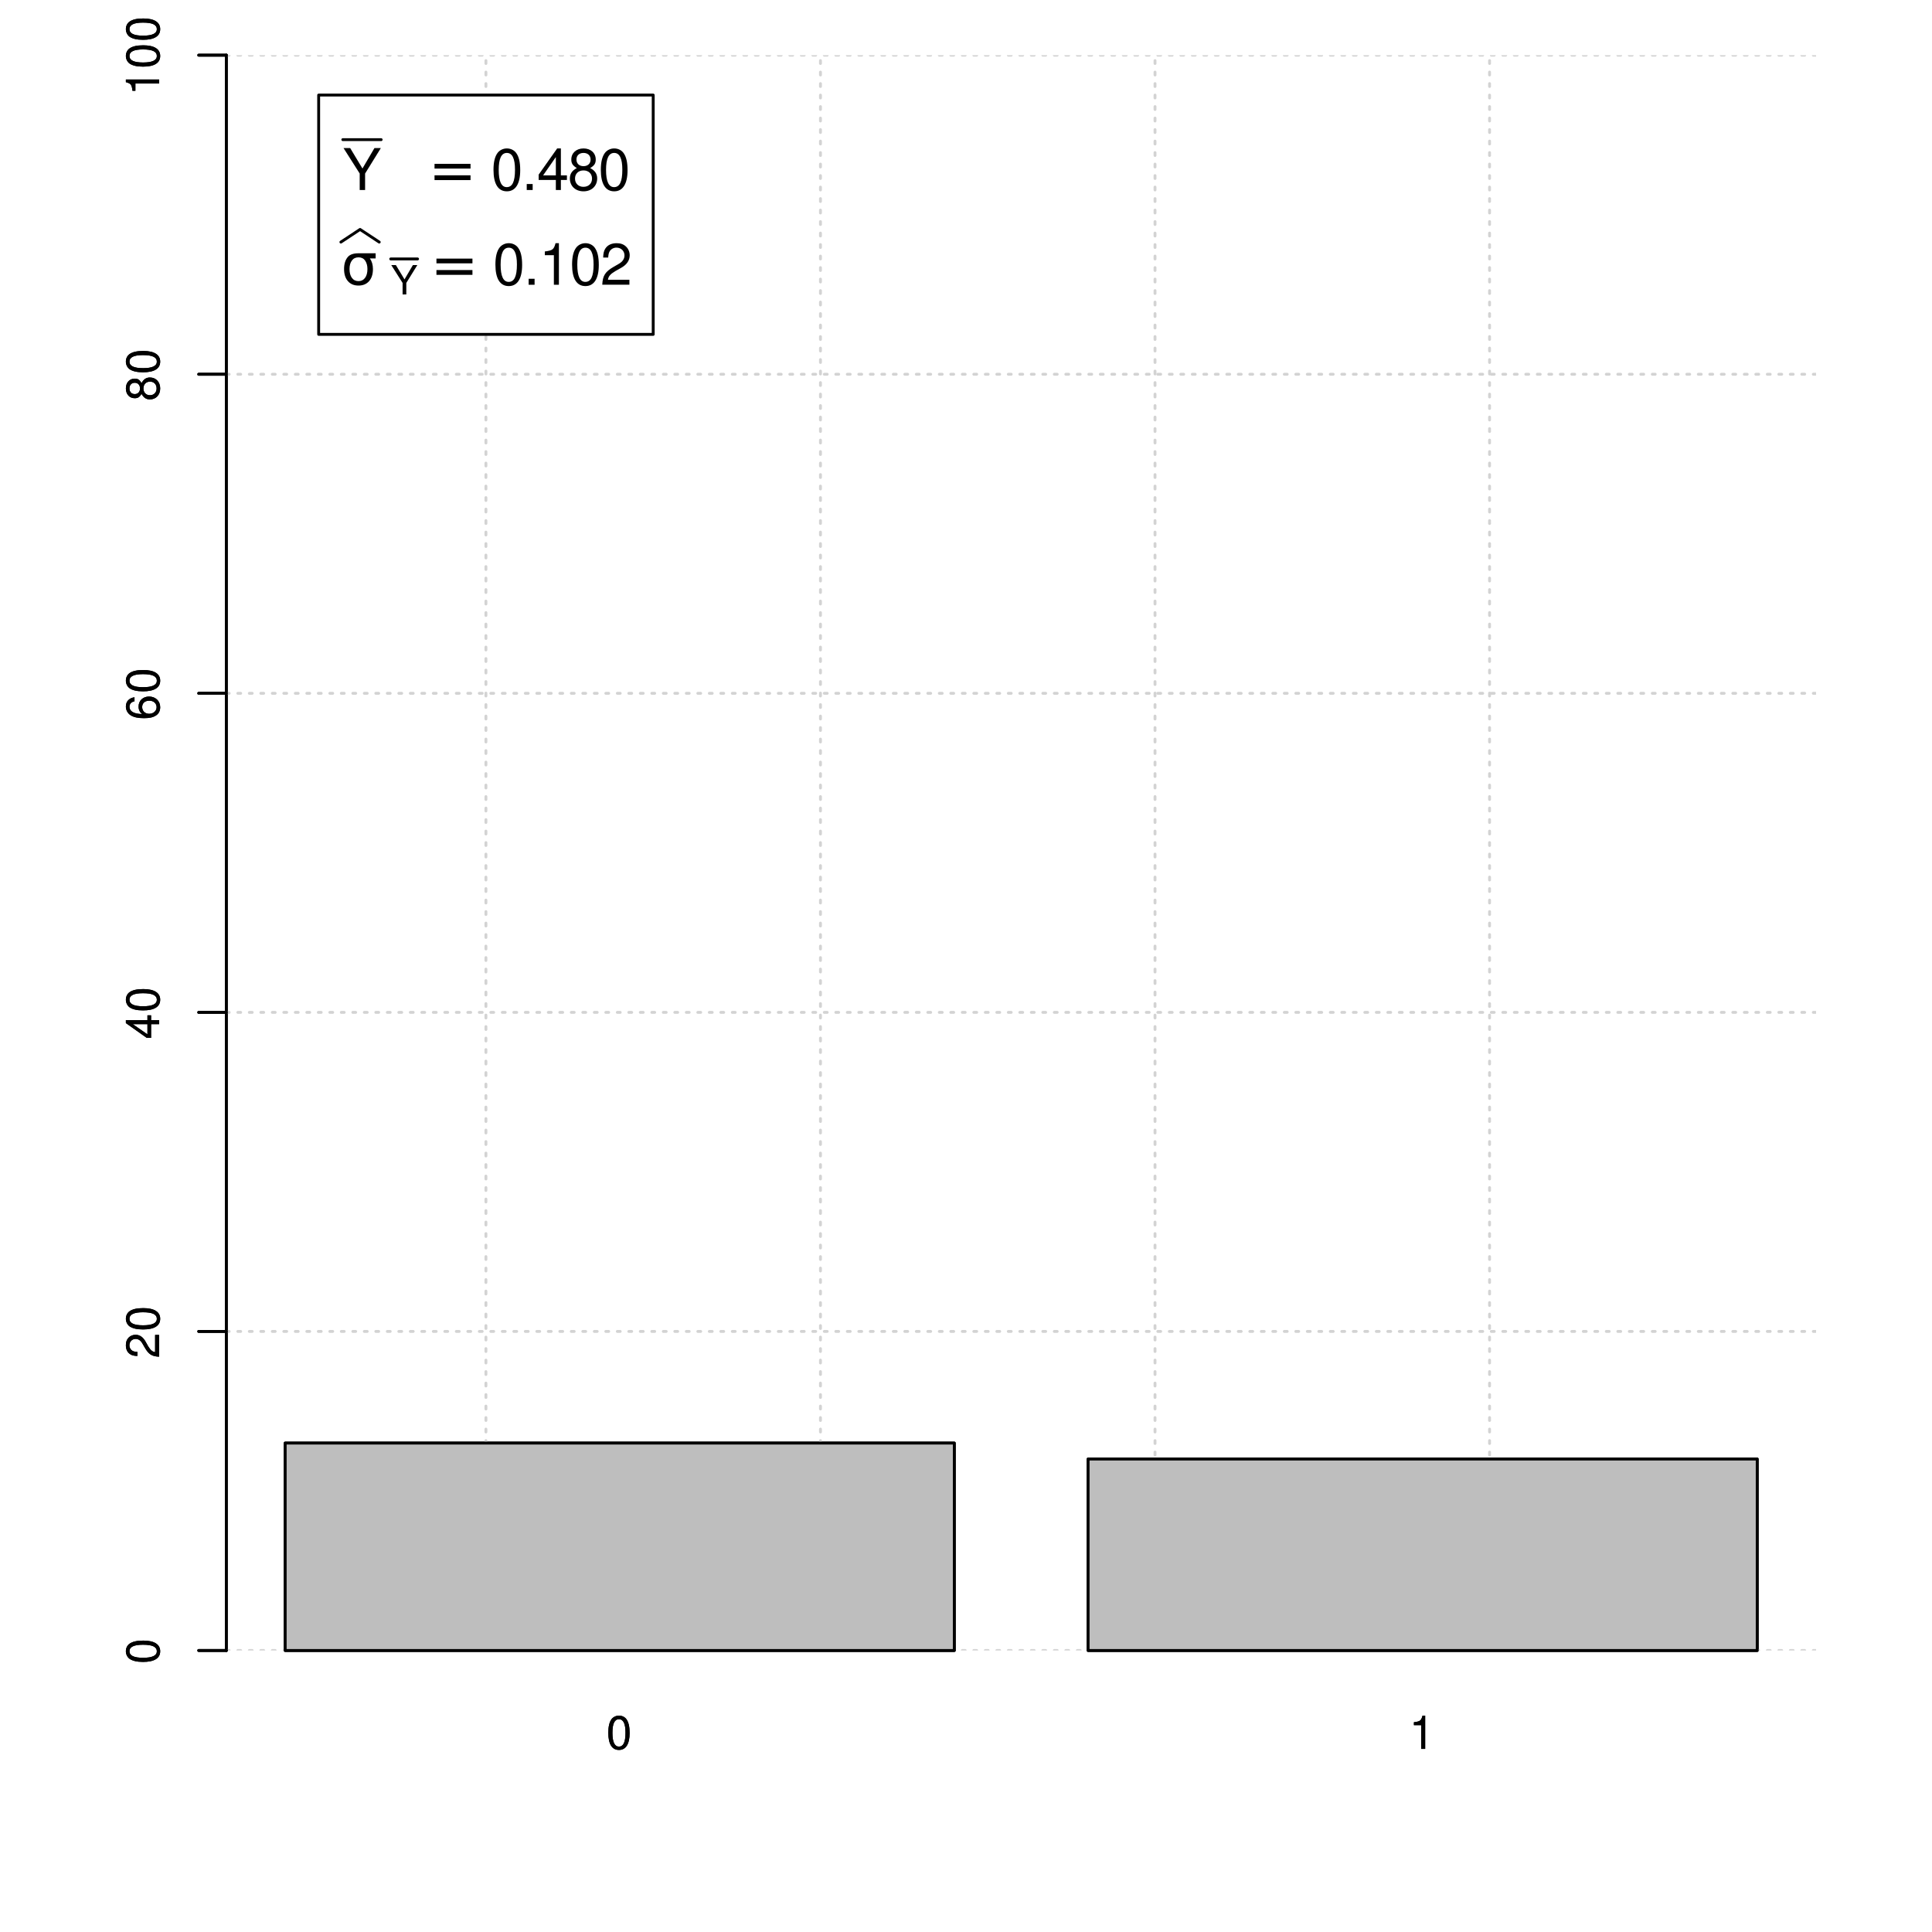
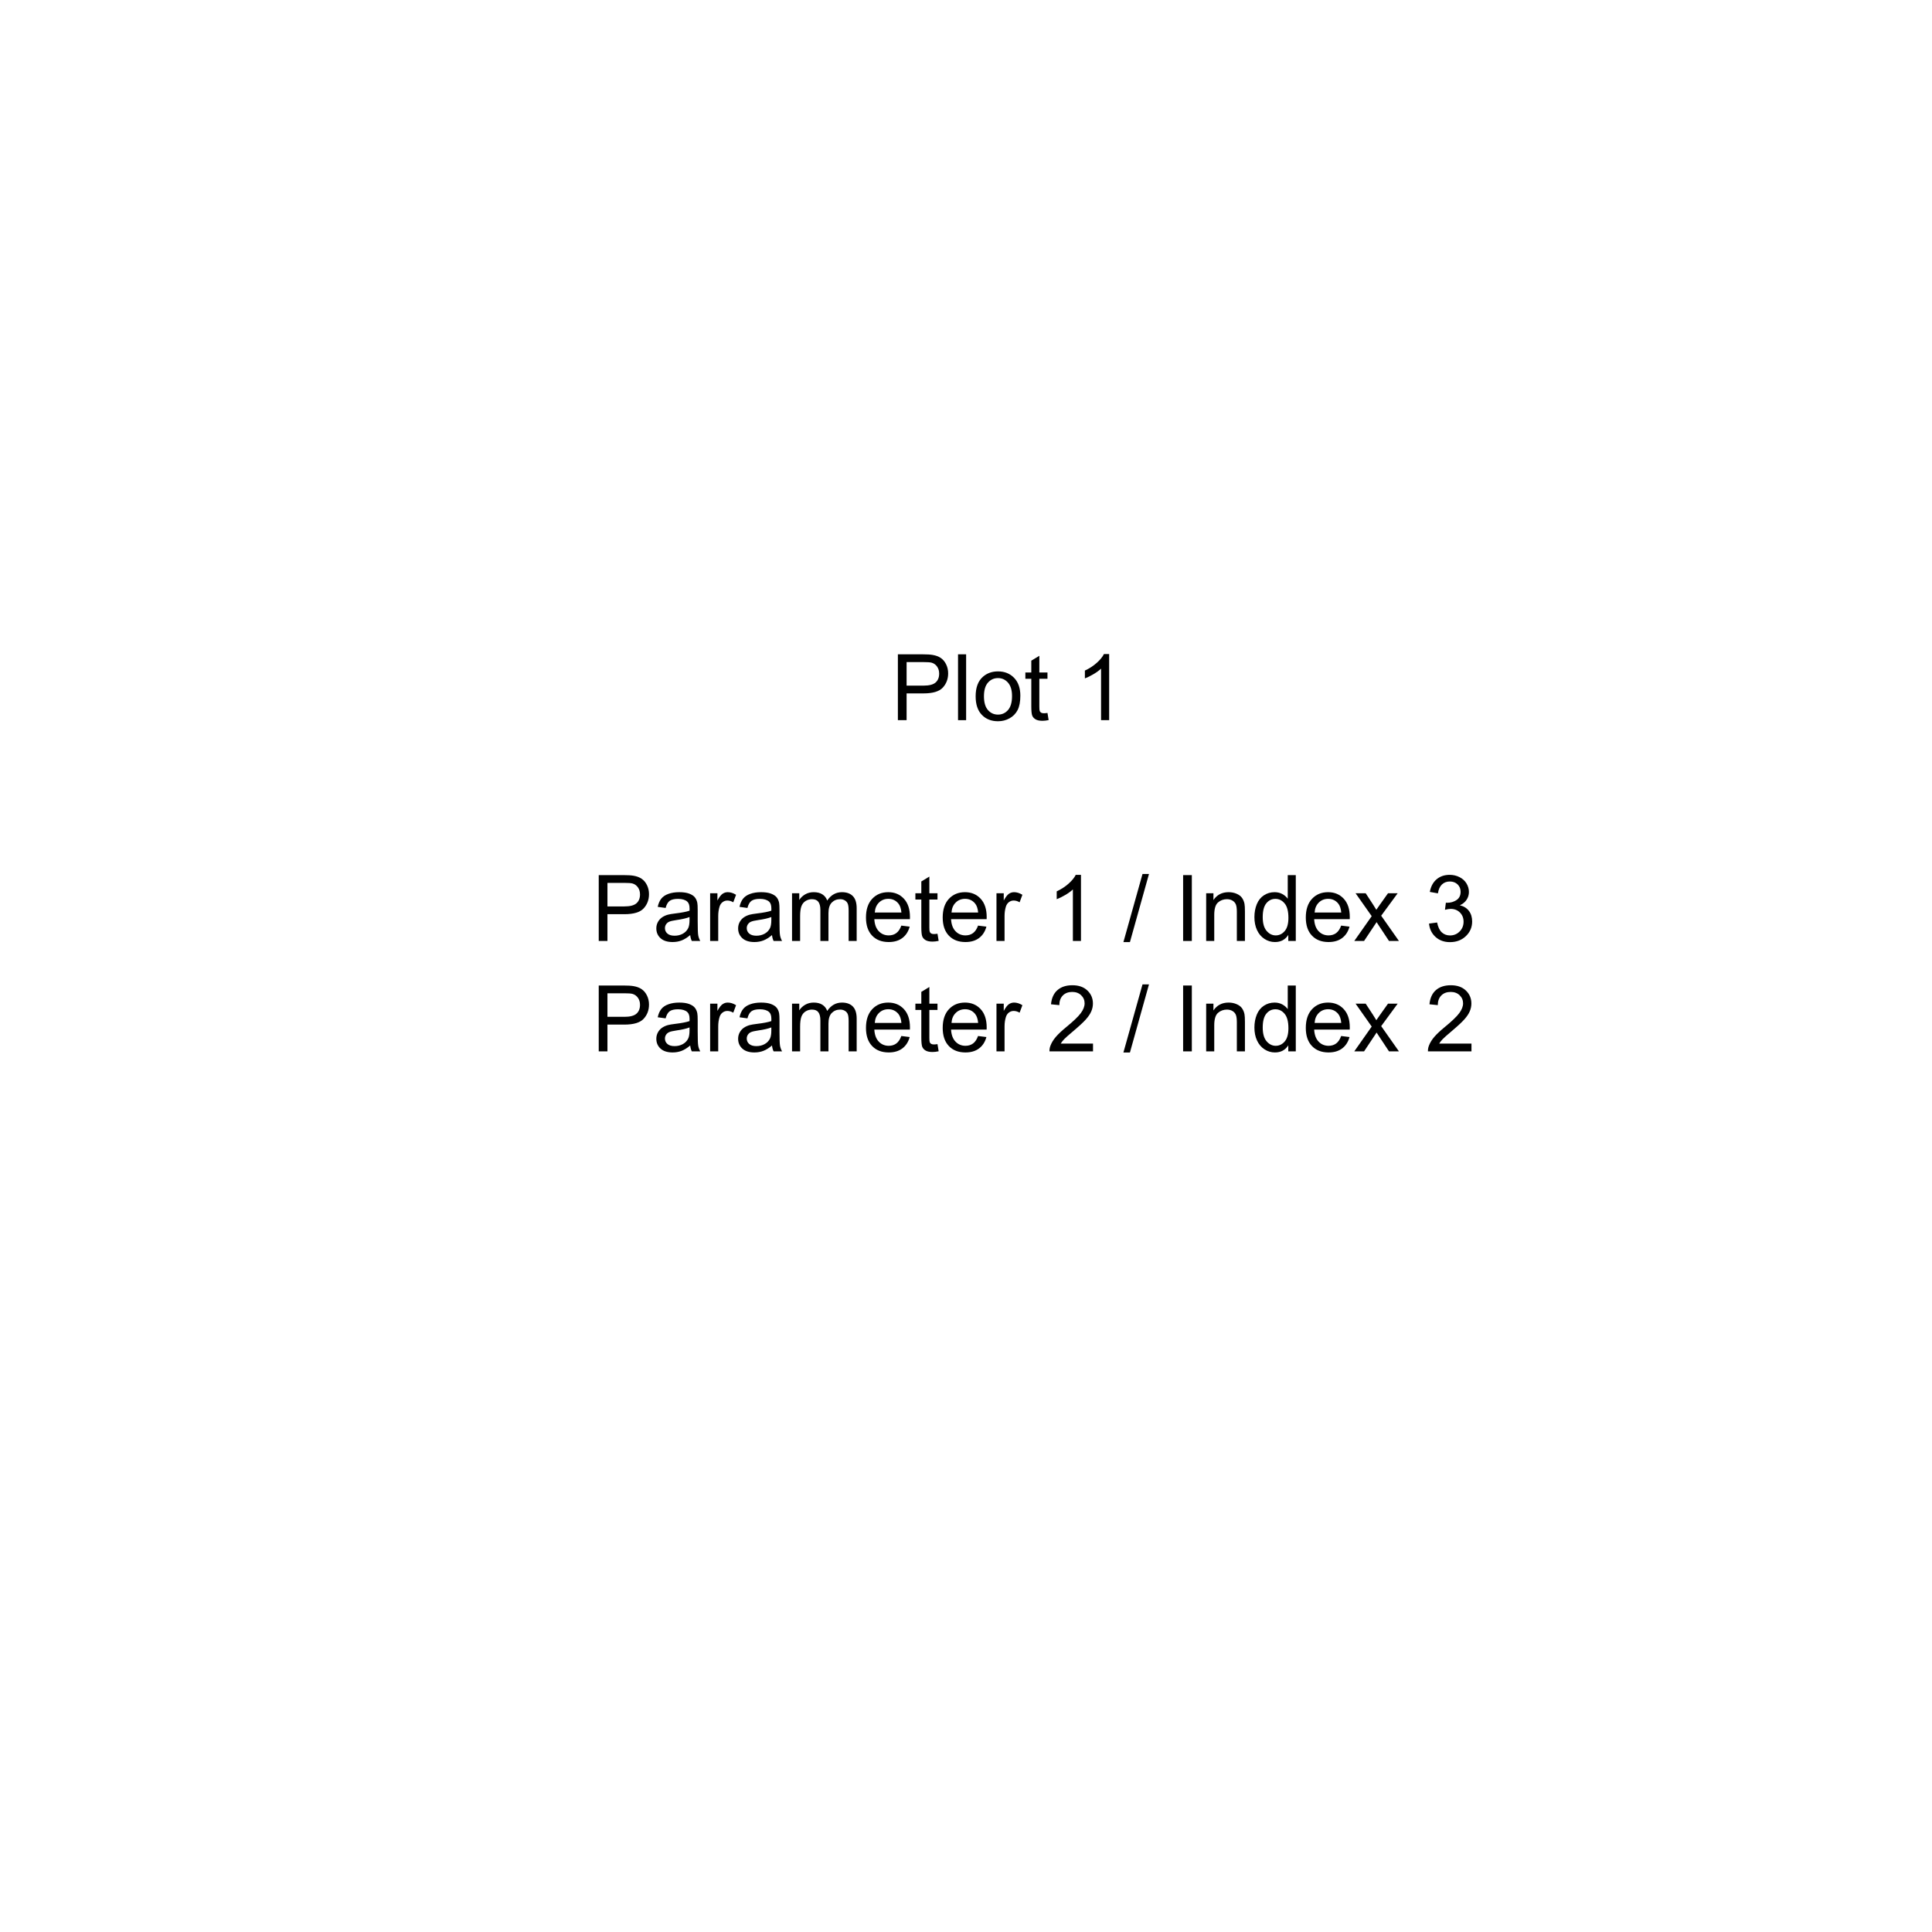
<svg xmlns="http://www.w3.org/2000/svg" xmlns:xlink="http://www.w3.org/1999/xlink" width="504pt" height="504pt" viewBox="0 0 504 504" version="1.1">
  <defs>
    <g>
      <symbol overflow="visible" id="glyph0-0">
+         <path style="stroke:none;" d="M 3 0 L 3 -15 L 15 -15 L 15 0 Z M 3.375 -0.375 L 14.625 -0.375 L 14.625 -14.625 L 3.375 -14.625 Z M 3.375 -0.375 " />
+       </symbol>
+       <symbol overflow="visible" id="glyph0-1">
+         <path style="stroke:none;" d="M 1.852 0 L 1.852 -17.18 L 8.332 -17.18 C 9.473 -17.18 10.344 -17.125 10.945 -17.016 C 11.789 -16.875 12.496 -16.605 13.066 -16.211 C 13.637 -15.816 14.094 -15.266 14.441 -14.555 C 14.789 -13.844 14.965 -13.062 14.965 -12.211 C 14.965 -10.75 14.5 -9.512 13.57 -8.5 C 12.641 -7.488 10.961 -6.984 8.531 -6.984 L 4.125 -6.984 L 4.125 0 Z M 4.125 -9.012 L 8.566 -9.012 C 10.035 -9.012 11.078 -9.285 11.695 -9.832 C 12.312 -10.379 12.621 -11.148 12.621 -12.141 C 12.621 -12.859 12.438 -13.473 12.074 -13.984 C 11.711 -14.496 11.234 -14.836 10.641 -15 C 10.258 -15.102 9.551 -15.152 8.52 -15.152 L 4.125 -15.152 Z M 4.125 -9.012 " />
+       </symbol>
+       <symbol overflow="visible" id="glyph0-2">
+         <path style="stroke:none;" d="M 1.535 0 L 1.535 -17.18 L 3.645 -17.18 L 3.645 0 Z M 1.535 0 " />
+       </symbol>
+       <symbol overflow="visible" id="glyph0-3">
+         <path style="stroke:none;" d="M 0.797 -6.223 C 0.797 -8.527 1.438 -10.234 2.719 -11.344 C 3.789 -12.266 5.094 -12.727 6.633 -12.727 C 8.344 -12.727 9.742 -12.164 10.828 -11.043 C 11.914 -9.922 12.457 -8.375 12.457 -6.398 C 12.457 -4.797 12.215 -3.535 11.734 -2.617 C 11.254 -1.699 10.555 -0.988 9.637 -0.48 C 8.719 0.027 7.719 0.281 6.633 0.281 C 4.891 0.281 3.48 -0.277 2.406 -1.395 C 1.332 -2.512 0.797 -4.121 0.797 -6.223 Z M 2.965 -6.223 C 2.965 -4.629 3.312 -3.434 4.008 -2.641 C 4.703 -1.848 5.578 -1.453 6.633 -1.453 C 7.68 -1.453 8.551 -1.852 9.246 -2.648 C 9.941 -3.445 10.289 -4.66 10.289 -6.293 C 10.289 -7.832 9.938 -8.996 9.238 -9.789 C 8.539 -10.582 7.672 -10.98 6.633 -10.98 C 5.578 -10.98 4.703 -10.586 4.008 -9.797 C 3.312 -9.008 2.965 -7.816 2.965 -6.223 Z M 2.965 -6.223 " />
+       </symbol>
+       <symbol overflow="visible" id="glyph0-4">
+         <path style="stroke:none;" d="M 6.188 -1.887 L 6.492 -0.023 C 5.898 0.102 5.367 0.164 4.898 0.164 C 4.133 0.164 3.539 0.043 3.117 -0.199 C 2.695 -0.441 2.398 -0.758 2.227 -1.152 C 2.055 -1.547 1.969 -2.379 1.969 -3.645 L 1.969 -10.805 L 0.422 -10.805 L 0.422 -12.445 L 1.969 -12.445 L 1.969 -15.527 L 4.066 -16.793 L 4.066 -12.445 L 6.188 -12.445 L 6.188 -10.805 L 4.066 -10.805 L 4.066 -3.527 C 4.066 -2.926 4.102 -2.539 4.176 -2.367 C 4.25 -2.195 4.371 -2.059 4.539 -1.957 C 4.707 -1.855 4.949 -1.805 5.262 -1.805 C 5.496 -1.805 5.805 -1.832 6.188 -1.887 Z M 6.188 -1.887 " />
+       </symbol>
+       <symbol overflow="visible" id="glyph0-5">
        <path style="stroke:none;" d="" />
      </symbol>
-       <symbol overflow="visible" id="glyph0-1">
-         <path style="stroke:none;" d="M 3.297 -8.672 C 2.516 -8.672 1.781 -8.312 1.344 -7.734 C 0.797 -6.953 0.516 -5.812 0.516 -4.203 C 0.516 -1.266 1.469 0.281 3.297 0.281 C 5.094 0.281 6.078 -1.266 6.078 -4.125 C 6.078 -5.812 5.812 -6.938 5.25 -7.734 C 4.812 -8.328 4.109 -8.672 3.297 -8.672 Z M 3.297 -7.734 C 4.438 -7.734 5 -6.578 5 -4.219 C 5 -1.75 4.453 -0.594 3.281 -0.594 C 2.156 -0.594 1.594 -1.797 1.594 -4.188 C 1.594 -6.578 2.156 -7.734 3.297 -7.734 Z M 3.297 -7.734 " />
+       <symbol overflow="visible" id="glyph0-6">
+         <path style="stroke:none;" d="M 8.941 0 L 6.832 0 L 6.832 -13.441 C 6.324 -12.957 5.656 -12.473 4.832 -11.988 C 4.008 -11.504 3.27 -11.141 2.613 -10.898 L 2.613 -12.938 C 3.793 -13.492 4.824 -14.164 5.707 -14.953 C 6.59 -15.742 7.215 -16.508 7.582 -17.25 L 8.941 -17.25 Z M 8.941 0 " />
      </symbol>
-       <symbol overflow="visible" id="glyph0-2">
-         <path style="stroke:none;" d="M 3.109 -6.188 L 3.109 0 L 4.156 0 L 4.156 -8.672 L 3.469 -8.672 C 3.094 -7.344 2.859 -7.156 1.219 -6.953 L 1.219 -6.188 Z M 3.109 -6.188 " />
+       <symbol overflow="visible" id="glyph0-7">
+         <path style="stroke:none;" d="M 9.703 -1.535 C 8.922 -0.871 8.168 -0.402 7.445 -0.129 C 6.723 0.145 5.949 0.281 5.121 0.281 C 3.754 0.281 2.703 -0.051 1.969 -0.719 C 1.234 -1.387 0.867 -2.242 0.867 -3.281 C 0.867 -3.891 1.004 -4.445 1.281 -4.949 C 1.559 -5.453 1.922 -5.859 2.371 -6.164 C 2.82 -6.469 3.328 -6.699 3.891 -6.855 C 4.305 -6.965 4.93 -7.07 5.766 -7.172 C 7.469 -7.375 8.723 -7.617 9.527 -7.898 C 9.535 -8.188 9.539 -8.371 9.539 -8.449 C 9.539 -9.309 9.34 -9.914 8.941 -10.266 C 8.402 -10.742 7.602 -10.98 6.539 -10.98 C 5.547 -10.98 4.812 -10.805 4.34 -10.457 C 3.867 -10.109 3.52 -9.496 3.293 -8.613 L 1.23 -8.895 C 1.418 -9.777 1.727 -10.488 2.156 -11.031 C 2.586 -11.574 3.207 -11.992 4.02 -12.285 C 4.832 -12.578 5.773 -12.727 6.844 -12.727 C 7.906 -12.727 8.77 -12.602 9.434 -12.352 C 10.098 -12.102 10.586 -11.785 10.898 -11.406 C 11.211 -11.027 11.43 -10.551 11.555 -9.973 C 11.625 -9.613 11.66 -8.965 11.66 -8.027 L 11.66 -5.215 C 11.66 -3.254 11.703 -2.012 11.793 -1.492 C 11.883 -0.973 12.062 -0.477 12.328 0 L 10.125 0 C 9.906 -0.438 9.766 -0.949 9.703 -1.535 Z M 9.527 -6.246 C 8.762 -5.934 7.613 -5.668 6.082 -5.449 C 5.215 -5.324 4.602 -5.184 4.242 -5.027 C 3.883 -4.871 3.605 -4.641 3.41 -4.34 C 3.215 -4.039 3.117 -3.707 3.117 -3.34 C 3.117 -2.777 3.328 -2.309 3.754 -1.934 C 4.18 -1.559 4.805 -1.371 5.625 -1.371 C 6.438 -1.371 7.16 -1.547 7.793 -1.902 C 8.426 -2.258 8.891 -2.746 9.188 -3.363 C 9.414 -3.84 9.527 -4.543 9.527 -5.473 Z M 9.527 -6.246 " />
      </symbol>
-       <symbol overflow="visible" id="glyph1-0">
-         <path style="stroke:none;" d="" />
+       <symbol overflow="visible" id="glyph0-8">
+         <path style="stroke:none;" d="M 1.559 0 L 1.559 -12.445 L 3.457 -12.445 L 3.457 -10.559 C 3.941 -11.441 4.387 -12.023 4.797 -12.305 C 5.207 -12.586 5.66 -12.727 6.152 -12.727 C 6.863 -12.727 7.586 -12.5 8.32 -12.047 L 7.594 -10.09 C 7.078 -10.395 6.562 -10.547 6.047 -10.547 C 5.586 -10.547 5.172 -10.406 4.805 -10.129 C 4.438 -9.852 4.176 -9.469 4.02 -8.977 C 3.785 -8.227 3.668 -7.406 3.668 -6.516 L 3.668 0 Z M 1.559 0 " />
      </symbol>
-       <symbol overflow="visible" id="glyph1-1">
-         <path style="stroke:none;" d="M -8.672 -3.297 C -8.672 -2.516 -8.312 -1.781 -7.734 -1.344 C -6.953 -0.797 -5.812 -0.516 -4.203 -0.516 C -1.266 -0.516 0.281 -1.469 0.281 -3.297 C 0.281 -5.094 -1.266 -6.078 -4.125 -6.078 C -5.812 -6.078 -6.938 -5.812 -7.734 -5.25 C -8.328 -4.812 -8.672 -4.109 -8.672 -3.297 Z M -7.734 -3.297 C -7.734 -4.438 -6.578 -5 -4.219 -5 C -1.75 -5 -0.594 -4.453 -0.594 -3.281 C -0.594 -2.156 -1.797 -1.594 -4.188 -1.594 C -6.578 -1.594 -7.734 -2.156 -7.734 -3.297 Z M -7.734 -3.297 " />
+       <symbol overflow="visible" id="glyph0-9">
+         <path style="stroke:none;" d="M 1.582 0 L 1.582 -12.445 L 3.469 -12.445 L 3.469 -10.699 C 3.859 -11.309 4.379 -11.797 5.027 -12.168 C 5.676 -12.539 6.414 -12.727 7.242 -12.727 C 8.164 -12.727 8.918 -12.535 9.508 -12.152 C 10.098 -11.77 10.516 -11.234 10.758 -10.547 C 11.742 -12 13.023 -12.727 14.602 -12.727 C 15.836 -12.727 16.785 -12.383 17.449 -11.699 C 18.113 -11.016 18.445 -9.965 18.445 -8.543 L 18.445 0 L 16.348 0 L 16.348 -7.84 C 16.348 -8.684 16.277 -9.289 16.141 -9.66 C 16.004 -10.031 15.758 -10.332 15.398 -10.559 C 15.039 -10.785 14.617 -10.898 14.133 -10.898 C 13.258 -10.898 12.531 -10.605 11.953 -10.023 C 11.375 -9.441 11.086 -8.512 11.086 -7.23 L 11.086 0 L 8.977 0 L 8.977 -8.086 C 8.977 -9.023 8.805 -9.727 8.461 -10.195 C 8.117 -10.664 7.555 -10.898 6.773 -10.898 C 6.18 -10.898 5.629 -10.742 5.125 -10.43 C 4.621 -10.117 4.258 -9.66 4.031 -9.059 C 3.805 -8.457 3.691 -7.59 3.691 -6.457 L 3.691 0 Z M 1.582 0 " />
      </symbol>
-       <symbol overflow="visible" id="glyph1-2">
-         <path style="stroke:none;" d="M -1.047 -6.078 L -1.047 -1.594 C -1.766 -1.703 -2.219 -2.094 -2.859 -3.125 L -3.531 -4.328 C -4.188 -5.516 -5.078 -6.125 -6.141 -6.125 C -6.859 -6.125 -7.531 -5.844 -8 -5.344 C -8.453 -4.844 -8.672 -4.219 -8.672 -3.406 C -8.672 -2.328 -8.297 -1.531 -7.547 -1.062 C -7.094 -0.75 -6.547 -0.625 -5.672 -0.594 L -5.672 -1.656 C -6.266 -1.688 -6.609 -1.766 -6.906 -1.906 C -7.422 -2.188 -7.75 -2.734 -7.75 -3.375 C -7.75 -4.328 -7.062 -5.047 -6.125 -5.047 C -5.422 -5.047 -4.828 -4.656 -4.391 -3.906 L -3.75 -2.797 C -2.719 -1.016 -1.906 -0.5 -0.016 -0.406 L -0.016 -6.078 Z M -1.047 -6.078 " />
+       <symbol overflow="visible" id="glyph0-10">
+         <path style="stroke:none;" d="M 10.102 -4.008 L 12.281 -3.738 C 11.938 -2.465 11.301 -1.477 10.371 -0.773 C 9.441 -0.07 8.254 0.281 6.809 0.281 C 4.988 0.281 3.543 -0.277 2.477 -1.398 C 1.41 -2.52 0.879 -4.094 0.879 -6.117 C 0.879 -8.211 1.418 -9.836 2.496 -10.992 C 3.574 -12.148 4.973 -12.727 6.691 -12.727 C 8.355 -12.727 9.715 -12.16 10.77 -11.027 C 11.824 -9.895 12.352 -8.301 12.352 -6.246 C 12.352 -6.121 12.348 -5.934 12.34 -5.684 L 3.059 -5.684 C 3.137 -4.316 3.523 -3.27 4.219 -2.543 C 4.914 -1.816 5.781 -1.453 6.82 -1.453 C 7.594 -1.453 8.254 -1.656 8.801 -2.062 C 9.348 -2.469 9.781 -3.117 10.102 -4.008 Z M 3.176 -7.418 L 10.125 -7.418 C 10.031 -8.465 9.766 -9.25 9.328 -9.773 C 8.656 -10.586 7.785 -10.992 6.715 -10.992 C 5.746 -10.992 4.93 -10.668 4.27 -10.02 C 3.609 -9.371 3.246 -8.504 3.176 -7.418 Z M 3.176 -7.418 " />
      </symbol>
-       <symbol overflow="visible" id="glyph1-3">
-         <path style="stroke:none;" d="M -2.094 -3.922 L 0 -3.922 L 0 -4.984 L -2.094 -4.984 L -2.094 -6.234 L -3.047 -6.234 L -3.047 -4.984 L -8.672 -4.984 L -8.672 -4.203 L -3.219 -0.344 L -2.094 -0.344 Z M -3.047 -3.922 L -3.047 -1.266 L -6.875 -3.922 Z M -3.047 -3.922 " />
+       <symbol overflow="visible" id="glyph0-11">
+         <path style="stroke:none;" d="M 0 0.293 L 4.98 -17.473 L 6.668 -17.473 L 1.699 0.293 Z M 0 0.293 " />
      </symbol>
-       <symbol overflow="visible" id="glyph1-4">
-         <path style="stroke:none;" d="M -6.422 -5.969 C -7.844 -5.766 -8.672 -4.859 -8.672 -3.562 C -8.672 -2.625 -8.219 -1.781 -7.438 -1.281 C -6.594 -0.75 -5.531 -0.516 -3.953 -0.516 C -2.5 -0.516 -1.578 -0.719 -0.797 -1.234 C -0.094 -1.688 0.281 -2.438 0.281 -3.375 C 0.281 -4.984 -0.938 -6.156 -2.625 -6.156 C -4.219 -6.156 -5.359 -5.078 -5.359 -3.547 C -5.359 -2.719 -5.047 -2.047 -4.406 -1.594 C -6.547 -1.609 -7.734 -2.281 -7.734 -3.484 C -7.734 -4.234 -7.266 -4.75 -6.422 -4.922 Z M -4.422 -3.422 C -4.422 -4.438 -3.703 -5.078 -2.547 -5.078 C -1.453 -5.078 -0.656 -4.359 -0.656 -3.391 C -0.656 -2.406 -1.484 -1.656 -2.594 -1.656 C -3.672 -1.656 -4.422 -2.375 -4.422 -3.422 Z M -4.422 -3.422 " />
+       <symbol overflow="visible" id="glyph0-12">
+         <path style="stroke:none;" d="M 2.238 0 L 2.238 -17.18 L 4.512 -17.18 L 4.512 0 Z M 2.238 0 " />
      </symbol>
-       <symbol overflow="visible" id="glyph1-5">
-         <path style="stroke:none;" d="M -4.578 -4.688 C -5.109 -5.578 -5.547 -5.859 -6.359 -5.859 C -7.734 -5.859 -8.672 -4.812 -8.672 -3.297 C -8.672 -1.797 -7.734 -0.75 -6.375 -0.75 C -5.547 -0.75 -5.125 -1.016 -4.578 -1.891 C -4.078 -0.922 -3.375 -0.438 -2.406 -0.438 C -0.828 -0.438 0.281 -1.609 0.281 -3.297 C 0.281 -4.984 -0.828 -6.156 -2.406 -6.156 C -3.375 -6.156 -4.078 -5.672 -4.578 -4.688 Z M -7.734 -3.297 C -7.734 -4.203 -7.203 -4.781 -6.344 -4.781 C -5.516 -4.781 -4.984 -4.188 -4.984 -3.297 C -4.984 -2.406 -5.516 -1.828 -6.359 -1.828 C -7.203 -1.828 -7.734 -2.406 -7.734 -3.297 Z M -4.094 -3.297 C -4.094 -4.359 -3.391 -5.078 -2.391 -5.078 C -1.344 -5.078 -0.656 -4.375 -0.656 -3.281 C -0.656 -2.25 -1.375 -1.531 -2.375 -1.531 C -3.406 -1.531 -4.094 -2.234 -4.094 -3.297 Z M -4.094 -3.297 " />
+       <symbol overflow="visible" id="glyph0-13">
+         <path style="stroke:none;" d="M 1.582 0 L 1.582 -12.445 L 3.48 -12.445 L 3.48 -10.676 C 4.395 -12.043 5.715 -12.727 7.441 -12.727 C 8.191 -12.727 8.879 -12.59 9.508 -12.32 C 10.137 -12.051 10.609 -11.699 10.922 -11.262 C 11.234 -10.824 11.453 -10.305 11.578 -9.703 C 11.656 -9.312 11.695 -8.629 11.695 -7.652 L 11.695 0 L 9.586 0 L 9.586 -7.57 C 9.586 -8.43 9.504 -9.07 9.34 -9.496 C 9.176 -9.922 8.883 -10.262 8.465 -10.516 C 8.047 -10.77 7.559 -10.898 6.996 -10.898 C 6.098 -10.898 5.32 -10.613 4.668 -10.043 C 4.016 -9.473 3.691 -8.391 3.691 -6.797 L 3.691 0 Z M 1.582 0 " />
      </symbol>
-       <symbol overflow="visible" id="glyph1-6">
-         <path style="stroke:none;" d="M -6.188 -3.109 L 0 -3.109 L 0 -4.156 L -8.672 -4.156 L -8.672 -3.469 C -7.344 -3.094 -7.156 -2.859 -6.953 -1.219 L -6.188 -1.219 Z M -6.188 -3.109 " />
+       <symbol overflow="visible" id="glyph0-14">
+         <path style="stroke:none;" d="M 9.656 0 L 9.656 -1.57 C 8.867 -0.336 7.707 0.281 6.176 0.281 C 5.184 0.281 4.27 0.008 3.438 -0.539 C 2.605 -1.086 1.961 -1.848 1.504 -2.828 C 1.047 -3.809 0.82 -4.938 0.82 -6.211 C 0.82 -7.453 1.027 -8.578 1.441 -9.59 C 1.855 -10.602 2.477 -11.379 3.305 -11.918 C 4.133 -12.457 5.059 -12.727 6.082 -12.727 C 6.832 -12.727 7.5 -12.566 8.086 -12.25 C 8.672 -11.934 9.148 -11.523 9.516 -11.016 L 9.516 -17.18 L 11.613 -17.18 L 11.613 0 Z M 2.988 -6.211 C 2.988 -4.617 3.324 -3.426 3.996 -2.637 C 4.668 -1.848 5.461 -1.453 6.375 -1.453 C 7.297 -1.453 8.078 -1.828 8.723 -2.582 C 9.367 -3.336 9.691 -4.488 9.691 -6.035 C 9.691 -7.738 9.363 -8.988 8.707 -9.785 C 8.051 -10.582 7.242 -10.98 6.281 -10.98 C 5.344 -10.98 4.559 -10.598 3.93 -9.832 C 3.301 -9.066 2.988 -7.859 2.988 -6.211 Z M 2.988 -6.211 " />
      </symbol>
-       <symbol overflow="visible" id="glyph2-0">
-         <path style="stroke:none;" d="" />
+       <symbol overflow="visible" id="glyph0-15">
+         <path style="stroke:none;" d="M 0.176 0 L 4.723 -6.469 L 0.516 -12.445 L 3.152 -12.445 L 5.062 -9.527 C 5.422 -8.973 5.711 -8.508 5.93 -8.133 C 6.273 -8.648 6.59 -9.105 6.879 -9.504 L 8.977 -12.445 L 11.496 -12.445 L 7.195 -6.586 L 11.824 0 L 9.234 0 L 6.68 -3.867 L 6 -4.91 L 2.73 0 Z M 0.176 0 " />
      </symbol>
-       <symbol overflow="visible" id="glyph2-1">
-         <path style="stroke:none;" d="M 5.812 -4.297 L 9.922 -10.938 L 8.25 -10.938 L 5.125 -5.609 L 1.922 -10.938 L 0.188 -10.938 L 4.406 -4.297 L 4.406 0 L 5.812 0 Z M 5.812 -4.297 " />
+       <symbol overflow="visible" id="glyph0-16">
+         <path style="stroke:none;" d="M 1.008 -4.535 L 3.117 -4.816 C 3.359 -3.621 3.77 -2.758 4.352 -2.23 C 4.934 -1.703 5.645 -1.441 6.48 -1.441 C 7.473 -1.441 8.309 -1.785 8.992 -2.473 C 9.676 -3.16 10.02 -4.012 10.02 -5.027 C 10.02 -5.996 9.703 -6.793 9.07 -7.422 C 8.438 -8.051 7.633 -8.367 6.656 -8.367 C 6.258 -8.367 5.762 -8.289 5.168 -8.133 L 5.402 -9.984 C 5.543 -9.969 5.656 -9.961 5.742 -9.961 C 6.641 -9.961 7.449 -10.195 8.168 -10.664 C 8.887 -11.133 9.246 -11.855 9.246 -12.832 C 9.246 -13.605 8.984 -14.246 8.461 -14.754 C 7.938 -15.262 7.262 -15.516 6.434 -15.516 C 5.613 -15.516 4.93 -15.258 4.383 -14.742 C 3.836 -14.227 3.484 -13.453 3.328 -12.422 L 1.219 -12.797 C 1.477 -14.211 2.062 -15.305 2.977 -16.082 C 3.891 -16.859 5.027 -17.25 6.387 -17.25 C 7.324 -17.25 8.188 -17.047 8.977 -16.645 C 9.766 -16.242 10.367 -15.695 10.785 -15 C 11.203 -14.305 11.414 -13.566 11.414 -12.785 C 11.414 -12.043 11.215 -11.367 10.816 -10.758 C 10.418 -10.148 9.828 -9.664 9.047 -9.305 C 10.062 -9.07 10.852 -8.582 11.414 -7.844 C 11.977 -7.105 12.258 -6.184 12.258 -5.074 C 12.258 -3.574 11.711 -2.301 10.617 -1.258 C 9.523 -0.215 8.141 0.305 6.469 0.305 C 4.961 0.305 3.707 -0.145 2.711 -1.043 C 1.715 -1.941 1.148 -3.105 1.008 -4.535 Z M 1.008 -4.535 " />
      </symbol>
-       <symbol overflow="visible" id="glyph2-2">
-         <path style="stroke:none;" d="" />
-       </symbol>
-       <symbol overflow="visible" id="glyph2-3">
-         <path style="stroke:none;" d="M 4.125 -10.844 C 3.141 -10.844 2.234 -10.391 1.688 -9.656 C 0.984 -8.703 0.641 -7.266 0.641 -5.25 C 0.641 -1.594 1.844 0.344 4.125 0.344 C 6.375 0.344 7.609 -1.594 7.609 -5.156 C 7.609 -7.266 7.281 -8.672 6.562 -9.656 C 6.016 -10.406 5.125 -10.844 4.125 -10.844 Z M 4.125 -9.672 C 5.547 -9.672 6.25 -8.219 6.25 -5.281 C 6.25 -2.188 5.562 -0.75 4.094 -0.75 C 2.703 -0.75 2 -2.25 2 -5.234 C 2 -8.219 2.703 -9.672 4.125 -9.672 Z M 4.125 -9.672 " />
-       </symbol>
-       <symbol overflow="visible" id="glyph2-4">
-         <path style="stroke:none;" d="M 2.859 -1.562 L 1.312 -1.562 L 1.312 0 L 2.859 0 Z M 2.859 -1.562 " />
-       </symbol>
-       <symbol overflow="visible" id="glyph2-5">
-         <path style="stroke:none;" d="M 4.906 -2.625 L 4.906 0 L 6.219 0 L 6.219 -2.625 L 7.797 -2.625 L 7.797 -3.812 L 6.219 -3.812 L 6.219 -10.844 L 5.25 -10.844 L 0.422 -4.016 L 0.422 -2.625 Z M 4.906 -3.812 L 1.578 -3.812 L 4.906 -8.594 Z M 4.906 -3.812 " />
-       </symbol>
-       <symbol overflow="visible" id="glyph2-6">
-         <path style="stroke:none;" d="M 5.859 -5.719 C 6.969 -6.391 7.312 -6.938 7.312 -7.953 C 7.312 -9.656 6.016 -10.844 4.125 -10.844 C 2.25 -10.844 0.938 -9.656 0.938 -7.969 C 0.938 -6.938 1.281 -6.406 2.375 -5.719 C 1.156 -5.094 0.562 -4.219 0.562 -3.016 C 0.562 -1.031 2.016 0.344 4.125 0.344 C 6.219 0.344 7.688 -1.031 7.688 -3.016 C 7.688 -4.219 7.094 -5.094 5.859 -5.719 Z M 4.125 -9.672 C 5.25 -9.672 5.969 -9 5.969 -7.922 C 5.969 -6.906 5.234 -6.219 4.125 -6.219 C 3 -6.219 2.281 -6.906 2.281 -7.953 C 2.281 -9 3 -9.672 4.125 -9.672 Z M 4.125 -5.109 C 5.438 -5.109 6.344 -4.25 6.344 -2.984 C 6.344 -1.688 5.453 -0.828 4.094 -0.828 C 2.812 -0.828 1.906 -1.703 1.906 -2.969 C 1.906 -4.266 2.797 -5.109 4.125 -5.109 Z M 4.125 -5.109 " />
-       </symbol>
-       <symbol overflow="visible" id="glyph2-7">
-         <path style="stroke:none;" d="M 3.891 -7.719 L 3.891 0 L 5.203 0 L 5.203 -10.844 L 4.328 -10.844 C 3.875 -9.188 3.562 -8.953 1.531 -8.688 L 1.531 -7.719 Z M 3.891 -7.719 " />
-       </symbol>
-       <symbol overflow="visible" id="glyph2-8">
-         <path style="stroke:none;" d="M 7.594 -1.312 L 2 -1.312 C 2.125 -2.203 2.609 -2.781 3.922 -3.562 L 5.422 -4.406 C 6.906 -5.234 7.672 -6.344 7.672 -7.688 C 7.672 -8.578 7.312 -9.422 6.672 -10 C 6.047 -10.578 5.266 -10.844 4.266 -10.844 C 2.906 -10.844 1.906 -10.359 1.312 -9.438 C 0.938 -8.859 0.781 -8.188 0.75 -7.094 L 2.062 -7.094 C 2.109 -7.828 2.203 -8.266 2.391 -8.625 C 2.734 -9.281 3.422 -9.688 4.219 -9.688 C 5.422 -9.688 6.312 -8.812 6.312 -7.656 C 6.312 -6.781 5.812 -6.031 4.875 -5.484 L 3.5 -4.688 C 1.281 -3.406 0.625 -2.391 0.516 -0.016 L 7.594 -0.016 Z M 7.594 -1.312 " />
-       </symbol>
-       <symbol overflow="visible" id="glyph3-0">
-         <path style="stroke:none;" d="M 0.75 2.656 L 0.75 -10.578 L 8.25 -10.578 L 8.25 2.656 Z M 1.594 1.812 L 7.406 1.812 L 7.406 -9.734 L 1.594 -9.734 Z M 1.594 1.812 " />
-       </symbol>
-       <symbol overflow="visible" id="glyph3-1">
-         <path style="stroke:none;" d="" />
-       </symbol>
-       <symbol overflow="visible" id="glyph3-2">
-         <path style="stroke:none;" d="M 1.594 -6.812 L 10.984 -6.812 L 10.984 -5.578 L 1.594 -5.578 Z M 1.594 -3.828 L 10.984 -3.828 L 10.984 -2.578 L 1.594 -2.578 Z M 1.594 -3.828 " />
-       </symbol>
-       <symbol overflow="visible" id="glyph3-3">
-         <path style="stroke:none;" d="M 4.594 -7.141 C 3.852 -7.141 3.281 -6.867 2.875 -6.328 C 2.457 -5.766 2.25 -5.02 2.25 -4.094 C 2.25 -3.113 2.457 -2.344 2.875 -1.781 C 3.289 -1.219 3.863 -0.938 4.594 -0.938 C 5.312 -0.938 5.879 -1.219 6.297 -1.781 C 6.711 -2.344 6.922 -3.113 6.922 -4.094 C 6.922 -4.988 6.711 -5.734 6.297 -6.328 C 5.91 -6.867 5.344 -7.141 4.594 -7.141 Z M 4.594 -8.203 L 9.062 -8.203 L 9.062 -6.859 L 7.562 -6.859 C 8.094 -6.098 8.359 -5.176 8.359 -4.094 C 8.359 -2.75 8.023 -1.695 7.359 -0.938 C 6.68 -0.164 5.758 0.219 4.594 0.219 C 3.414 0.219 2.492 -0.164 1.828 -0.938 C 1.16 -1.695 0.828 -2.75 0.828 -4.094 C 0.828 -5.445 1.16 -6.504 1.828 -7.266 C 2.379 -7.891 3.301 -8.203 4.594 -8.203 Z M 4.594 -8.203 " />
-       </symbol>
-       <symbol overflow="visible" id="glyph4-0">
-         <path style="stroke:none;" d="M 0.516 1.859 L 0.516 -7.406 L 5.766 -7.406 L 5.766 1.859 Z M 1.109 1.266 L 5.188 1.266 L 5.188 -6.812 L 1.109 -6.812 Z M 1.109 1.266 " />
-       </symbol>
-       <symbol overflow="visible" id="glyph4-1">
-         <path style="stroke:none;" d="" />
-       </symbol>
-       <symbol overflow="visible" id="glyph5-0">
-         <path style="stroke:none;" d="" />
-       </symbol>
-       <symbol overflow="visible" id="glyph5-1">
-         <path style="stroke:none;" d="M 4.062 -3 L 6.938 -7.656 L 5.781 -7.656 L 3.594 -3.922 L 1.344 -7.656 L 0.141 -7.656 L 3.094 -3 L 3.094 0 L 4.062 0 Z M 4.062 -3 " />
+       <symbol overflow="visible" id="glyph0-17">
+         <path style="stroke:none;" d="M 12.082 -2.027 L 12.082 0 L 0.727 0 C 0.711 -0.508 0.793 -0.996 0.973 -1.465 C 1.262 -2.238 1.723 -3 2.359 -3.75 C 2.996 -4.5 3.918 -5.367 5.121 -6.352 C 6.988 -7.883 8.25 -9.094 8.906 -9.988 C 9.562 -10.883 9.891 -11.73 9.891 -12.527 C 9.891 -13.363 9.59 -14.066 8.992 -14.641 C 8.395 -15.215 7.617 -15.504 6.656 -15.504 C 5.641 -15.504 4.828 -15.199 4.219 -14.59 C 3.609 -13.98 3.301 -13.137 3.293 -12.059 L 1.125 -12.281 C 1.273 -13.898 1.832 -15.129 2.801 -15.977 C 3.77 -16.824 5.07 -17.25 6.703 -17.25 C 8.352 -17.25 9.656 -16.793 10.617 -15.879 C 11.578 -14.965 12.059 -13.832 12.059 -12.48 C 12.059 -11.793 11.918 -11.117 11.637 -10.453 C 11.355 -9.789 10.887 -9.09 10.234 -8.355 C 9.582 -7.621 8.5 -6.613 6.984 -5.332 C 5.719 -4.27 4.906 -3.547 4.547 -3.168 C 4.188 -2.789 3.891 -2.41 3.656 -2.027 Z M 12.082 -2.027 " />
      </symbol>
    </g>
-     <clipPath id="clip1">
-       <path d="M 126 14.398 L 128 14.398 L 128 430.559 L 126 430.559 Z M 126 14.398 " />
-     </clipPath>
-     <clipPath id="clip2">
-       <path d="M 213 14.398 L 215 14.398 L 215 430.559 L 213 430.559 Z M 213 14.398 " />
-     </clipPath>
-     <clipPath id="clip3">
-       <path d="M 300 14.398 L 302 14.398 L 302 430.559 L 300 430.559 Z M 300 14.398 " />
-     </clipPath>
-     <clipPath id="clip4">
-       <path d="M 388 14.398 L 389 14.398 L 389 430.559 L 388 430.559 Z M 388 14.398 " />
-     </clipPath>
-     <clipPath id="clip5">
-       <path d="M 59.039 430 L 473.758 430 L 473.758 430.559 L 59.039 430.559 Z M 59.039 430 " />
-     </clipPath>
-     <clipPath id="clip6">
-       <path d="M 59.039 346 L 473.758 346 L 473.758 348 L 59.039 348 Z M 59.039 346 " />
-     </clipPath>
-     <clipPath id="clip7">
-       <path d="M 59.039 263 L 473.758 263 L 473.758 265 L 59.039 265 Z M 59.039 263 " />
-     </clipPath>
-     <clipPath id="clip8">
-       <path d="M 59.039 180 L 473.758 180 L 473.758 182 L 59.039 182 Z M 59.039 180 " />
-     </clipPath>
-     <clipPath id="clip9">
-       <path d="M 59.039 97 L 473.758 97 L 473.758 99 L 59.039 99 Z M 59.039 97 " />
-     </clipPath>
-     <clipPath id="clip10">
-       <path d="M 59.039 14.398 L 473.758 14.398 L 473.758 15 L 59.039 15 Z M 59.039 14.398 " />
-     </clipPath>
  </defs>
-   <g id="surface6018">
+   <g id="surface2391">
    <rect x="0" y="0" width="504" height="504" style="fill:rgb(100%,100%,100%);fill-opacity:1;stroke:none;" />
-     <path style="fill-rule:nonzero;fill:rgb(74.51%,74.51%,74.51%);fill-opacity:1;stroke-width:0.75;stroke-linecap:round;stroke-linejoin:round;stroke:rgb(0%,0%,0%);stroke-opacity:1;stroke-miterlimit:10;" d="M 74.398 430.559 L 248.945 430.559 L 248.945 376.457 L 74.398 376.457 Z M 74.398 430.559 " />
-     <path style="fill-rule:nonzero;fill:rgb(74.51%,74.51%,74.51%);fill-opacity:1;stroke-width:0.75;stroke-linecap:round;stroke-linejoin:round;stroke:rgb(0%,0%,0%);stroke-opacity:1;stroke-miterlimit:10;" d="M 283.855 430.559 L 458.402 430.559 L 458.402 380.621 L 283.855 380.621 Z M 283.855 430.559 " />
    <g style="fill:rgb(0%,0%,0%);fill-opacity:1;">
-       <use xlink:href="#glyph0-1" x="158.172" y="456.229" />
+       <use xlink:href="#glyph0-1" x="232.379" y="187.871" />
+       <use xlink:href="#glyph0-2" x="248.387" y="187.871" />
+       <use xlink:href="#glyph0-3" x="253.719" y="187.871" />
+       <use xlink:href="#glyph0-4" x="267.066" y="187.871" />
+       <use xlink:href="#glyph0-5" x="273.734" y="187.871" />
+       <use xlink:href="#glyph0-6" x="280.402" y="187.871" />
+       <use xlink:href="#glyph0-5" x="293.75" y="187.871" />
    </g>
    <g style="fill:rgb(0%,0%,0%);fill-opacity:1;">
-       <use xlink:href="#glyph0-2" x="367.629" y="456.229" />
-     </g>
-     <path style="fill:none;stroke-width:0.75;stroke-linecap:round;stroke-linejoin:round;stroke:rgb(0%,0%,0%);stroke-opacity:1;stroke-miterlimit:10;" d="M 59.039 430.559 L 59.039 14.398 " />
-     <path style="fill:none;stroke-width:0.75;stroke-linecap:round;stroke-linejoin:round;stroke:rgb(0%,0%,0%);stroke-opacity:1;stroke-miterlimit:10;" d="M 59.039 430.559 L 51.84 430.559 " />
-     <path style="fill:none;stroke-width:0.75;stroke-linecap:round;stroke-linejoin:round;stroke:rgb(0%,0%,0%);stroke-opacity:1;stroke-miterlimit:10;" d="M 59.039 347.328 L 51.84 347.328 " />
-     <path style="fill:none;stroke-width:0.75;stroke-linecap:round;stroke-linejoin:round;stroke:rgb(0%,0%,0%);stroke-opacity:1;stroke-miterlimit:10;" d="M 59.039 264.098 L 51.84 264.098 " />
-     <path style="fill:none;stroke-width:0.75;stroke-linecap:round;stroke-linejoin:round;stroke:rgb(0%,0%,0%);stroke-opacity:1;stroke-miterlimit:10;" d="M 59.039 180.863 L 51.84 180.863 " />
-     <path style="fill:none;stroke-width:0.75;stroke-linecap:round;stroke-linejoin:round;stroke:rgb(0%,0%,0%);stroke-opacity:1;stroke-miterlimit:10;" d="M 59.039 97.633 L 51.84 97.633 " />
-     <path style="fill:none;stroke-width:0.75;stroke-linecap:round;stroke-linejoin:round;stroke:rgb(0%,0%,0%);stroke-opacity:1;stroke-miterlimit:10;" d="M 59.039 14.398 L 51.84 14.398 " />
-     <g style="fill:rgb(0%,0%,0%);fill-opacity:1;">
-       <use xlink:href="#glyph1-1" x="41.51" y="434.059" />
+       <use xlink:href="#glyph0-5" x="263.062" y="216.668" />
    </g>
    <g style="fill:rgb(0%,0%,0%);fill-opacity:1;">
-       <use xlink:href="#glyph1-2" x="41.51" y="354.328" />
-       <use xlink:href="#glyph1-1" x="41.51" y="347.328" />
+       <use xlink:href="#glyph0-5" x="147.672" y="245.469" />
+       <use xlink:href="#glyph0-1" x="154.34" y="245.469" />
+       <use xlink:href="#glyph0-7" x="170.348" y="245.469" />
+       <use xlink:href="#glyph0-8" x="183.695" y="245.469" />
+       <use xlink:href="#glyph0-7" x="191.688" y="245.469" />
+       <use xlink:href="#glyph0-9" x="205.035" y="245.469" />
+       <use xlink:href="#glyph0-10" x="225.027" y="245.469" />
+       <use xlink:href="#glyph0-4" x="238.375" y="245.469" />
+       <use xlink:href="#glyph0-10" x="245.043" y="245.469" />
+       <use xlink:href="#glyph0-8" x="258.391" y="245.469" />
+       <use xlink:href="#glyph0-5" x="266.383" y="245.469" />
+       <use xlink:href="#glyph0-6" x="273.051" y="245.469" />
+       <use xlink:href="#glyph0-5" x="286.398" y="245.469" />
+       <use xlink:href="#glyph0-11" x="293.066" y="245.469" />
+       <use xlink:href="#glyph0-5" x="299.734" y="245.469" />
+       <use xlink:href="#glyph0-12" x="306.402" y="245.469" />
+       <use xlink:href="#glyph0-13" x="313.07" y="245.469" />
+       <use xlink:href="#glyph0-14" x="326.418" y="245.469" />
+       <use xlink:href="#glyph0-10" x="339.766" y="245.469" />
+       <use xlink:href="#glyph0-15" x="353.113" y="245.469" />
+       <use xlink:href="#glyph0-5" x="365.113" y="245.469" />
+       <use xlink:href="#glyph0-16" x="371.781" y="245.469" />
    </g>
    <g style="fill:rgb(0%,0%,0%);fill-opacity:1;">
-       <use xlink:href="#glyph1-3" x="41.51" y="271.098" />
-       <use xlink:href="#glyph1-1" x="41.51" y="264.098" />
-     </g>
-     <g style="fill:rgb(0%,0%,0%);fill-opacity:1;">
-       <use xlink:href="#glyph1-4" x="41.51" y="187.863" />
-       <use xlink:href="#glyph1-1" x="41.51" y="180.863" />
-     </g>
-     <g style="fill:rgb(0%,0%,0%);fill-opacity:1;">
-       <use xlink:href="#glyph1-5" x="41.51" y="104.633" />
-       <use xlink:href="#glyph1-1" x="41.51" y="97.633" />
-     </g>
-     <g style="fill:rgb(0%,0%,0%);fill-opacity:1;">
-       <use xlink:href="#glyph1-6" x="41.51" y="24.898" />
-       <use xlink:href="#glyph1-1" x="41.51" y="17.898" />
-       <use xlink:href="#glyph1-1" x="41.51" y="10.898" />
-     </g>
-     <g clip-path="url(#clip1)" clip-rule="nonzero">
-       <path style="fill:none;stroke-width:0.75;stroke-linecap:round;stroke-linejoin:round;stroke:rgb(82.745%,82.745%,82.745%);stroke-opacity:1;stroke-dasharray:0.75,2.25;stroke-miterlimit:10;" d="M 126.762 430.559 L 126.762 14.398 " />
-     </g>
-     <g clip-path="url(#clip2)" clip-rule="nonzero">
-       <path style="fill:none;stroke-width:0.75;stroke-linecap:round;stroke-linejoin:round;stroke:rgb(82.745%,82.745%,82.745%);stroke-opacity:1;stroke-dasharray:0.75,2.25;stroke-miterlimit:10;" d="M 214.035 430.559 L 214.035 14.398 " />
-     </g>
-     <g clip-path="url(#clip3)" clip-rule="nonzero">
-       <path style="fill:none;stroke-width:0.75;stroke-linecap:round;stroke-linejoin:round;stroke:rgb(82.745%,82.745%,82.745%);stroke-opacity:1;stroke-dasharray:0.75,2.25;stroke-miterlimit:10;" d="M 301.309 430.559 L 301.309 14.398 " />
-     </g>
-     <g clip-path="url(#clip4)" clip-rule="nonzero">
-       <path style="fill:none;stroke-width:0.75;stroke-linecap:round;stroke-linejoin:round;stroke:rgb(82.745%,82.745%,82.745%);stroke-opacity:1;stroke-dasharray:0.75,2.25;stroke-miterlimit:10;" d="M 388.582 430.559 L 388.582 14.398 " />
-     </g>
-     <g clip-path="url(#clip5)" clip-rule="nonzero">
-       <path style="fill:none;stroke-width:0.75;stroke-linecap:round;stroke-linejoin:round;stroke:rgb(82.745%,82.745%,82.745%);stroke-opacity:1;stroke-dasharray:0.75,2.25;stroke-miterlimit:10;" d="M 59.039 430.559 L 473.762 430.559 " />
-     </g>
-     <g clip-path="url(#clip6)" clip-rule="nonzero">
-       <path style="fill:none;stroke-width:0.75;stroke-linecap:round;stroke-linejoin:round;stroke:rgb(82.745%,82.745%,82.745%);stroke-opacity:1;stroke-dasharray:0.75,2.25;stroke-miterlimit:10;" d="M 59.039 347.328 L 473.762 347.328 " />
-     </g>
-     <g clip-path="url(#clip7)" clip-rule="nonzero">
-       <path style="fill:none;stroke-width:0.75;stroke-linecap:round;stroke-linejoin:round;stroke:rgb(82.745%,82.745%,82.745%);stroke-opacity:1;stroke-dasharray:0.75,2.25;stroke-miterlimit:10;" d="M 59.039 264.098 L 473.762 264.098 " />
-     </g>
-     <g clip-path="url(#clip8)" clip-rule="nonzero">
-       <path style="fill:none;stroke-width:0.75;stroke-linecap:round;stroke-linejoin:round;stroke:rgb(82.745%,82.745%,82.745%);stroke-opacity:1;stroke-dasharray:0.75,2.25;stroke-miterlimit:10;" d="M 59.039 180.863 L 473.762 180.863 " />
-     </g>
-     <g clip-path="url(#clip9)" clip-rule="nonzero">
-       <path style="fill:none;stroke-width:0.75;stroke-linecap:round;stroke-linejoin:round;stroke:rgb(82.745%,82.745%,82.745%);stroke-opacity:1;stroke-dasharray:0.75,2.25;stroke-miterlimit:10;" d="M 59.039 97.633 L 473.762 97.633 " />
-     </g>
-     <g clip-path="url(#clip10)" clip-rule="nonzero">
-       <path style="fill:none;stroke-width:0.75;stroke-linecap:round;stroke-linejoin:round;stroke:rgb(82.745%,82.745%,82.745%);stroke-opacity:1;stroke-dasharray:0.75,2.25;stroke-miterlimit:10;" d="M 59.039 14.398 L 473.762 14.398 " />
-     </g>
-     <path style="fill-rule:nonzero;fill:rgb(74.51%,74.51%,74.51%);fill-opacity:1;stroke-width:0.75;stroke-linecap:round;stroke-linejoin:round;stroke:rgb(0%,0%,0%);stroke-opacity:1;stroke-miterlimit:10;" d="M 74.398 430.559 L 248.945 430.559 L 248.945 376.457 L 74.398 376.457 Z M 74.398 430.559 " />
-     <path style="fill-rule:nonzero;fill:rgb(74.51%,74.51%,74.51%);fill-opacity:1;stroke-width:0.75;stroke-linecap:round;stroke-linejoin:round;stroke:rgb(0%,0%,0%);stroke-opacity:1;stroke-miterlimit:10;" d="M 283.855 430.559 L 458.402 430.559 L 458.402 380.621 L 283.855 380.621 Z M 283.855 430.559 " />
-     <g style="fill:rgb(0%,0%,0%);fill-opacity:1;">
-       <use xlink:href="#glyph0-1" x="158.172" y="456.229" />
-     </g>
-     <g style="fill:rgb(0%,0%,0%);fill-opacity:1;">
-       <use xlink:href="#glyph0-2" x="367.629" y="456.229" />
-     </g>
-     <path style="fill:none;stroke-width:0.75;stroke-linecap:round;stroke-linejoin:round;stroke:rgb(0%,0%,0%);stroke-opacity:1;stroke-miterlimit:10;" d="M 59.039 430.559 L 59.039 14.398 " />
-     <path style="fill:none;stroke-width:0.75;stroke-linecap:round;stroke-linejoin:round;stroke:rgb(0%,0%,0%);stroke-opacity:1;stroke-miterlimit:10;" d="M 59.039 430.559 L 51.84 430.559 " />
-     <path style="fill:none;stroke-width:0.75;stroke-linecap:round;stroke-linejoin:round;stroke:rgb(0%,0%,0%);stroke-opacity:1;stroke-miterlimit:10;" d="M 59.039 347.328 L 51.84 347.328 " />
-     <path style="fill:none;stroke-width:0.75;stroke-linecap:round;stroke-linejoin:round;stroke:rgb(0%,0%,0%);stroke-opacity:1;stroke-miterlimit:10;" d="M 59.039 264.098 L 51.84 264.098 " />
-     <path style="fill:none;stroke-width:0.75;stroke-linecap:round;stroke-linejoin:round;stroke:rgb(0%,0%,0%);stroke-opacity:1;stroke-miterlimit:10;" d="M 59.039 180.863 L 51.84 180.863 " />
-     <path style="fill:none;stroke-width:0.75;stroke-linecap:round;stroke-linejoin:round;stroke:rgb(0%,0%,0%);stroke-opacity:1;stroke-miterlimit:10;" d="M 59.039 97.633 L 51.84 97.633 " />
-     <path style="fill:none;stroke-width:0.75;stroke-linecap:round;stroke-linejoin:round;stroke:rgb(0%,0%,0%);stroke-opacity:1;stroke-miterlimit:10;" d="M 59.039 14.398 L 51.84 14.398 " />
-     <g style="fill:rgb(0%,0%,0%);fill-opacity:1;">
-       <use xlink:href="#glyph1-1" x="41.51" y="434.059" />
-     </g>
-     <g style="fill:rgb(0%,0%,0%);fill-opacity:1;">
-       <use xlink:href="#glyph1-2" x="41.51" y="354.328" />
-       <use xlink:href="#glyph1-1" x="41.51" y="347.328" />
-     </g>
-     <g style="fill:rgb(0%,0%,0%);fill-opacity:1;">
-       <use xlink:href="#glyph1-3" x="41.51" y="271.098" />
-       <use xlink:href="#glyph1-1" x="41.51" y="264.098" />
-     </g>
-     <g style="fill:rgb(0%,0%,0%);fill-opacity:1;">
-       <use xlink:href="#glyph1-4" x="41.51" y="187.863" />
-       <use xlink:href="#glyph1-1" x="41.51" y="180.863" />
-     </g>
-     <g style="fill:rgb(0%,0%,0%);fill-opacity:1;">
-       <use xlink:href="#glyph1-5" x="41.51" y="104.633" />
-       <use xlink:href="#glyph1-1" x="41.51" y="97.633" />
-     </g>
-     <g style="fill:rgb(0%,0%,0%);fill-opacity:1;">
-       <use xlink:href="#glyph1-6" x="41.51" y="24.898" />
-       <use xlink:href="#glyph1-1" x="41.51" y="17.898" />
-       <use xlink:href="#glyph1-1" x="41.51" y="10.898" />
-     </g>
-     <path style="fill-rule:nonzero;fill:rgb(100%,100%,100%);fill-opacity:1;stroke-width:0.75;stroke-linecap:round;stroke-linejoin:round;stroke:rgb(0%,0%,0%);stroke-opacity:1;stroke-miterlimit:10;" d="M 83.129 87.227 L 170.402 87.227 L 170.402 24.801 L 83.129 24.801 Z M 83.129 87.227 " />
-     <g style="fill:rgb(0%,0%,0%);fill-opacity:1;">
-       <use xlink:href="#glyph2-1" x="89.43" y="49.567" />
-     </g>
-     <path style="fill:none;stroke-width:0.75;stroke-linecap:round;stroke-linejoin:round;stroke:rgb(0%,0%,0%);stroke-opacity:1;stroke-miterlimit:10;" d="M 89.43 36.43 L 99.43 36.43 " />
-     <g style="fill:rgb(0%,0%,0%);fill-opacity:1;">
-       <use xlink:href="#glyph3-1" x="99.43" y="49.557" />
-     </g>
-     <g style="fill:rgb(0%,0%,0%);fill-opacity:1;">
-       <use xlink:href="#glyph2-2" x="104.43" y="49.567" />
-     </g>
-     <g style="fill:rgb(0%,0%,0%);fill-opacity:1;">
-       <use xlink:href="#glyph3-2" x="111.762" y="49.557" />
-     </g>
-     <g style="fill:rgb(0%,0%,0%);fill-opacity:1;">
-       <use xlink:href="#glyph2-3" x="128.098" y="49.567" />
-       <use xlink:href="#glyph2-4" x="136.098" y="49.567" />
-       <use xlink:href="#glyph2-5" x="140.098" y="49.567" />
-       <use xlink:href="#glyph2-6" x="148.098" y="49.567" />
-       <use xlink:href="#glyph2-3" x="156.098" y="49.567" />
-     </g>
-     <g style="fill:rgb(0%,0%,0%);fill-opacity:1;">
-       <use xlink:href="#glyph3-3" x="88.93" y="74.275" />
-     </g>
-     <path style="fill:none;stroke-width:0.75;stroke-linecap:round;stroke-linejoin:round;stroke:rgb(0%,0%,0%);stroke-opacity:1;stroke-miterlimit:10;" d="M 88.93 63.152 L 93.93 59.852 L 98.93 63.152 " />
-     <g style="fill:rgb(0%,0%,0%);fill-opacity:1;">
-       <use xlink:href="#glyph4-1" x="98.93" y="76.898" />
-     </g>
-     <g style="fill:rgb(0%,0%,0%);fill-opacity:1;">
-       <use xlink:href="#glyph5-1" x="101.93" y="76.807" />
-     </g>
-     <path style="fill:none;stroke-width:0.75;stroke-linecap:round;stroke-linejoin:round;stroke:rgb(0%,0%,0%);stroke-opacity:1;stroke-miterlimit:10;" d="M 101.93 67.551 L 108.93 67.551 " />
-     <g style="fill:rgb(0%,0%,0%);fill-opacity:1;">
-       <use xlink:href="#glyph3-2" x="112.262" y="74.275" />
-     </g>
-     <g style="fill:rgb(0%,0%,0%);fill-opacity:1;">
-       <use xlink:href="#glyph2-3" x="128.598" y="74.286" />
-       <use xlink:href="#glyph2-4" x="136.598" y="74.286" />
-       <use xlink:href="#glyph2-7" x="140.598" y="74.286" />
-       <use xlink:href="#glyph2-3" x="148.598" y="74.286" />
-       <use xlink:href="#glyph2-8" x="156.598" y="74.286" />
+       <use xlink:href="#glyph0-5" x="147.672" y="274.27" />
+       <use xlink:href="#glyph0-1" x="154.34" y="274.27" />
+       <use xlink:href="#glyph0-7" x="170.348" y="274.27" />
+       <use xlink:href="#glyph0-8" x="183.695" y="274.27" />
+       <use xlink:href="#glyph0-7" x="191.688" y="274.27" />
+       <use xlink:href="#glyph0-9" x="205.035" y="274.27" />
+       <use xlink:href="#glyph0-10" x="225.027" y="274.27" />
+       <use xlink:href="#glyph0-4" x="238.375" y="274.27" />
+       <use xlink:href="#glyph0-10" x="245.043" y="274.27" />
+       <use xlink:href="#glyph0-8" x="258.391" y="274.27" />
+       <use xlink:href="#glyph0-5" x="266.383" y="274.27" />
+       <use xlink:href="#glyph0-17" x="273.051" y="274.27" />
+       <use xlink:href="#glyph0-5" x="286.398" y="274.27" />
+       <use xlink:href="#glyph0-11" x="293.066" y="274.27" />
+       <use xlink:href="#glyph0-5" x="299.734" y="274.27" />
+       <use xlink:href="#glyph0-12" x="306.402" y="274.27" />
+       <use xlink:href="#glyph0-13" x="313.07" y="274.27" />
+       <use xlink:href="#glyph0-14" x="326.418" y="274.27" />
+       <use xlink:href="#glyph0-10" x="339.766" y="274.27" />
+       <use xlink:href="#glyph0-15" x="353.113" y="274.27" />
+       <use xlink:href="#glyph0-5" x="365.113" y="274.27" />
+       <use xlink:href="#glyph0-17" x="371.781" y="274.27" />
    </g>
  </g>
</svg>
